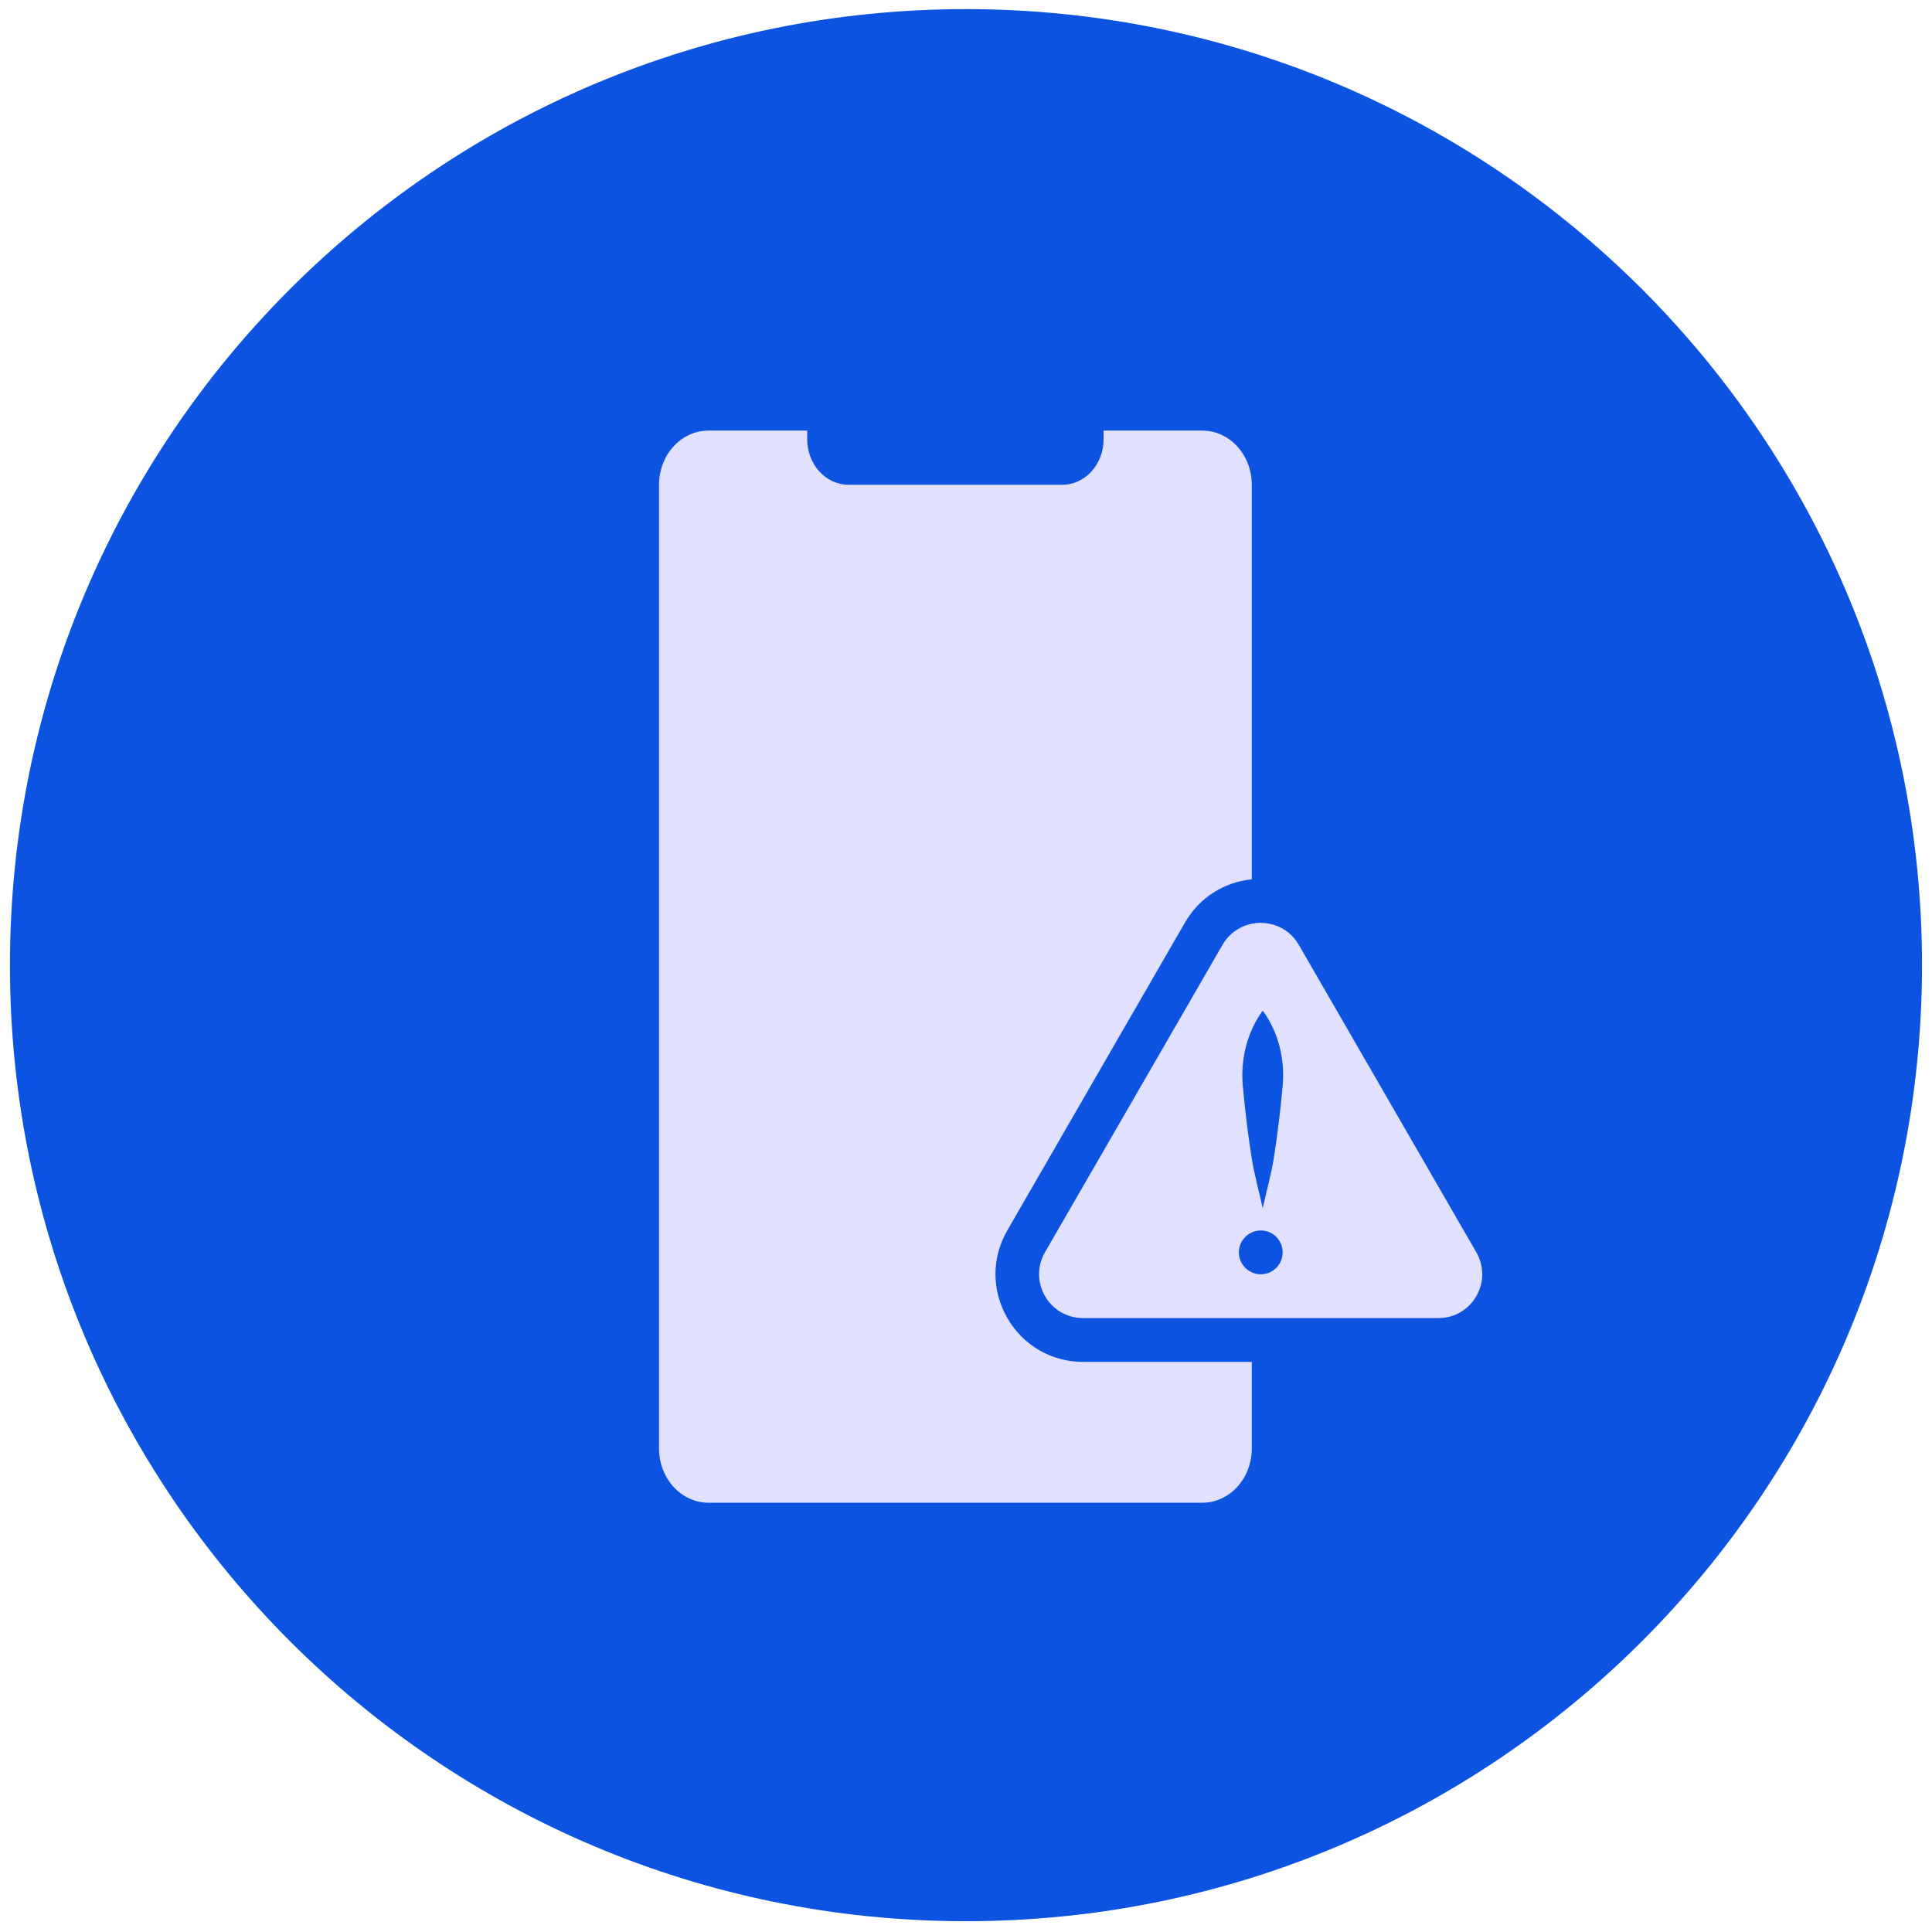
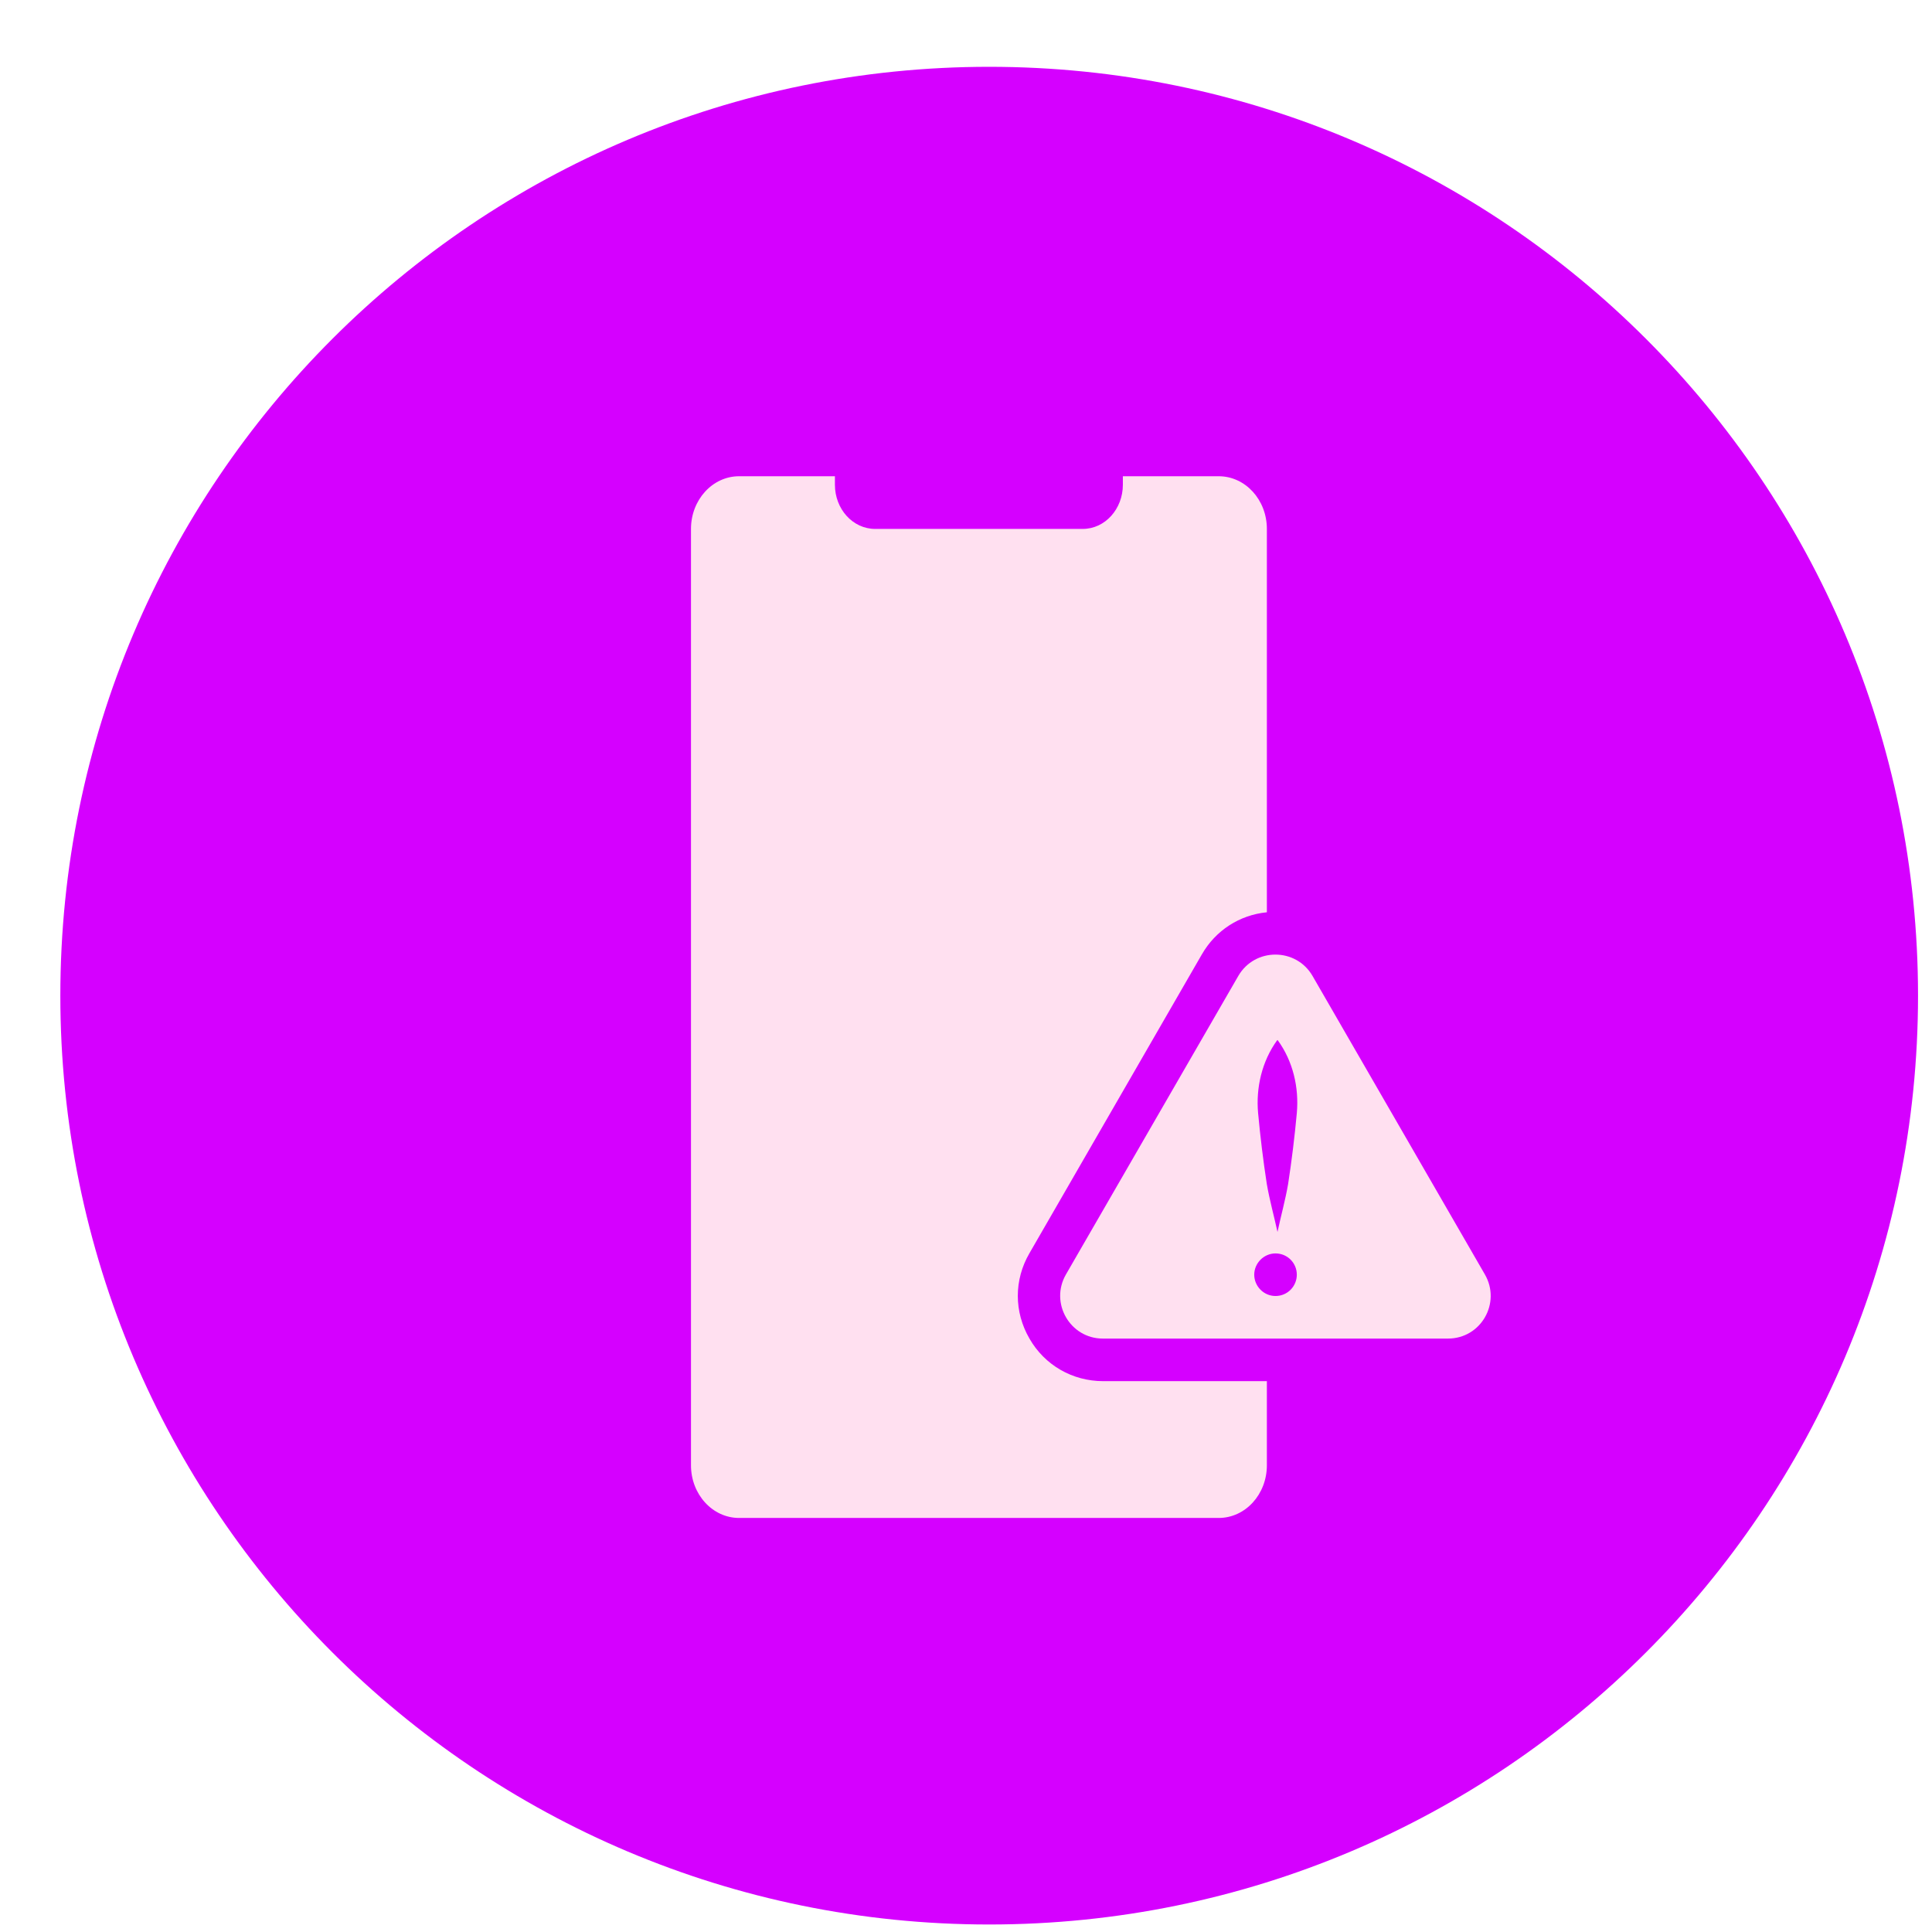
- <svg xmlns="http://www.w3.org/2000/svg" width="97" height="97" viewBox="0 0 97 97" fill="none">
-   <path d="M48.498 96.458C75.008 96.458 96.499 74.968 96.499 48.458C96.499 21.949 75.008 0.458 48.498 0.458C21.989 0.458 0.499 21.949 0.499 48.458C0.499 74.968 21.989 96.458 48.498 96.458Z" fill="#0C53E2" />
-   <path d="M50.578 61.768C49.779 63.148 49.779 64.798 50.578 66.178C51.368 67.558 52.808 68.378 54.388 68.378H62.848V72.728C62.848 74.228 61.738 75.448 60.358 75.448H35.578C34.199 75.448 33.088 74.228 33.088 72.728V24.338C33.088 22.838 34.199 21.618 35.578 21.618H40.528V22.058C40.528 23.308 41.448 24.338 42.608 24.338H53.328C54.498 24.338 55.408 23.298 55.408 22.058V21.618H60.358C61.738 21.618 62.848 22.838 62.848 24.338V44.148C61.438 44.288 60.198 45.088 59.488 46.328L50.578 61.768Z" fill="#E1E1FF" />
-   <path d="M74.118 62.868L65.209 47.438C64.359 45.968 62.228 45.968 61.379 47.438L52.468 62.868C51.618 64.338 52.678 66.178 54.379 66.178H72.209C73.918 66.178 74.969 64.338 74.118 62.868ZM63.298 63.978C62.688 63.978 62.199 63.478 62.199 62.878C62.199 62.278 62.699 61.778 63.298 61.778C63.919 61.778 64.398 62.278 64.398 62.878C64.398 63.478 63.919 63.978 63.298 63.978ZM64.398 54.528C64.288 55.738 64.139 56.968 63.949 58.188C63.809 59.018 63.578 59.838 63.398 60.668C63.218 59.838 62.989 59.018 62.849 58.188C62.658 56.968 62.508 55.738 62.398 54.528C62.279 53.208 62.599 51.848 63.379 50.768C63.389 50.768 63.389 50.758 63.398 50.748C63.408 50.758 63.408 50.768 63.419 50.768C64.198 51.848 64.519 53.198 64.398 54.528Z" fill="#E1E1FF" />
+ <svg xmlns="http://www.w3.org/2000/svg" width="26" height="26" viewBox="0 0 26 26" fill="none">
+   <path d="M13.312 25.899C20.216 25.899 25.812 20.302 25.812 13.399C25.812 6.495 20.216 0.899 13.312 0.899C6.408 0.899 0.812 6.495 0.812 13.399C0.812 20.302 6.408 25.899 13.312 25.899Z" fill="#D500FF" />
+   <path d="M13.854 16.865C13.645 17.224 13.645 17.654 13.854 18.014C14.059 18.373 14.434 18.587 14.846 18.587H17.049V19.719C17.049 20.11 16.76 20.428 16.4 20.428H9.947C9.588 20.428 9.299 20.11 9.299 19.719V7.118C9.299 6.727 9.588 6.409 9.947 6.409H11.236V6.524C11.236 6.85 11.476 7.118 11.778 7.118H14.57C14.874 7.118 15.111 6.847 15.111 6.524V6.409H16.4C16.76 6.409 17.049 6.727 17.049 7.118V12.277C16.682 12.313 16.359 12.521 16.174 12.844L13.854 16.865Z" fill="#FFE0F0" />
+   <path d="M19.983 17.151L17.663 13.133C17.441 12.751 16.887 12.751 16.665 13.133L14.345 17.151C14.124 17.534 14.4 18.014 14.842 18.014H19.486C19.931 18.014 20.204 17.534 19.983 17.151ZM17.165 17.441C17.007 17.441 16.879 17.31 16.879 17.154C16.879 16.998 17.009 16.868 17.165 16.868C17.327 16.868 17.452 16.998 17.452 17.154C17.452 17.31 17.327 17.441 17.165 17.441ZM17.452 14.98C17.423 15.295 17.384 15.615 17.335 15.933C17.298 16.149 17.238 16.363 17.192 16.579C17.145 16.363 17.085 16.149 17.048 15.933C16.999 15.615 16.96 15.295 16.931 14.98C16.9 14.636 16.983 14.282 17.186 14.001C17.189 14.001 17.189 13.998 17.192 13.995C17.194 13.998 17.194 14.001 17.197 14.001C17.4 14.282 17.483 14.633 17.452 14.98Z" fill="#FFE0F0" />
</svg>
